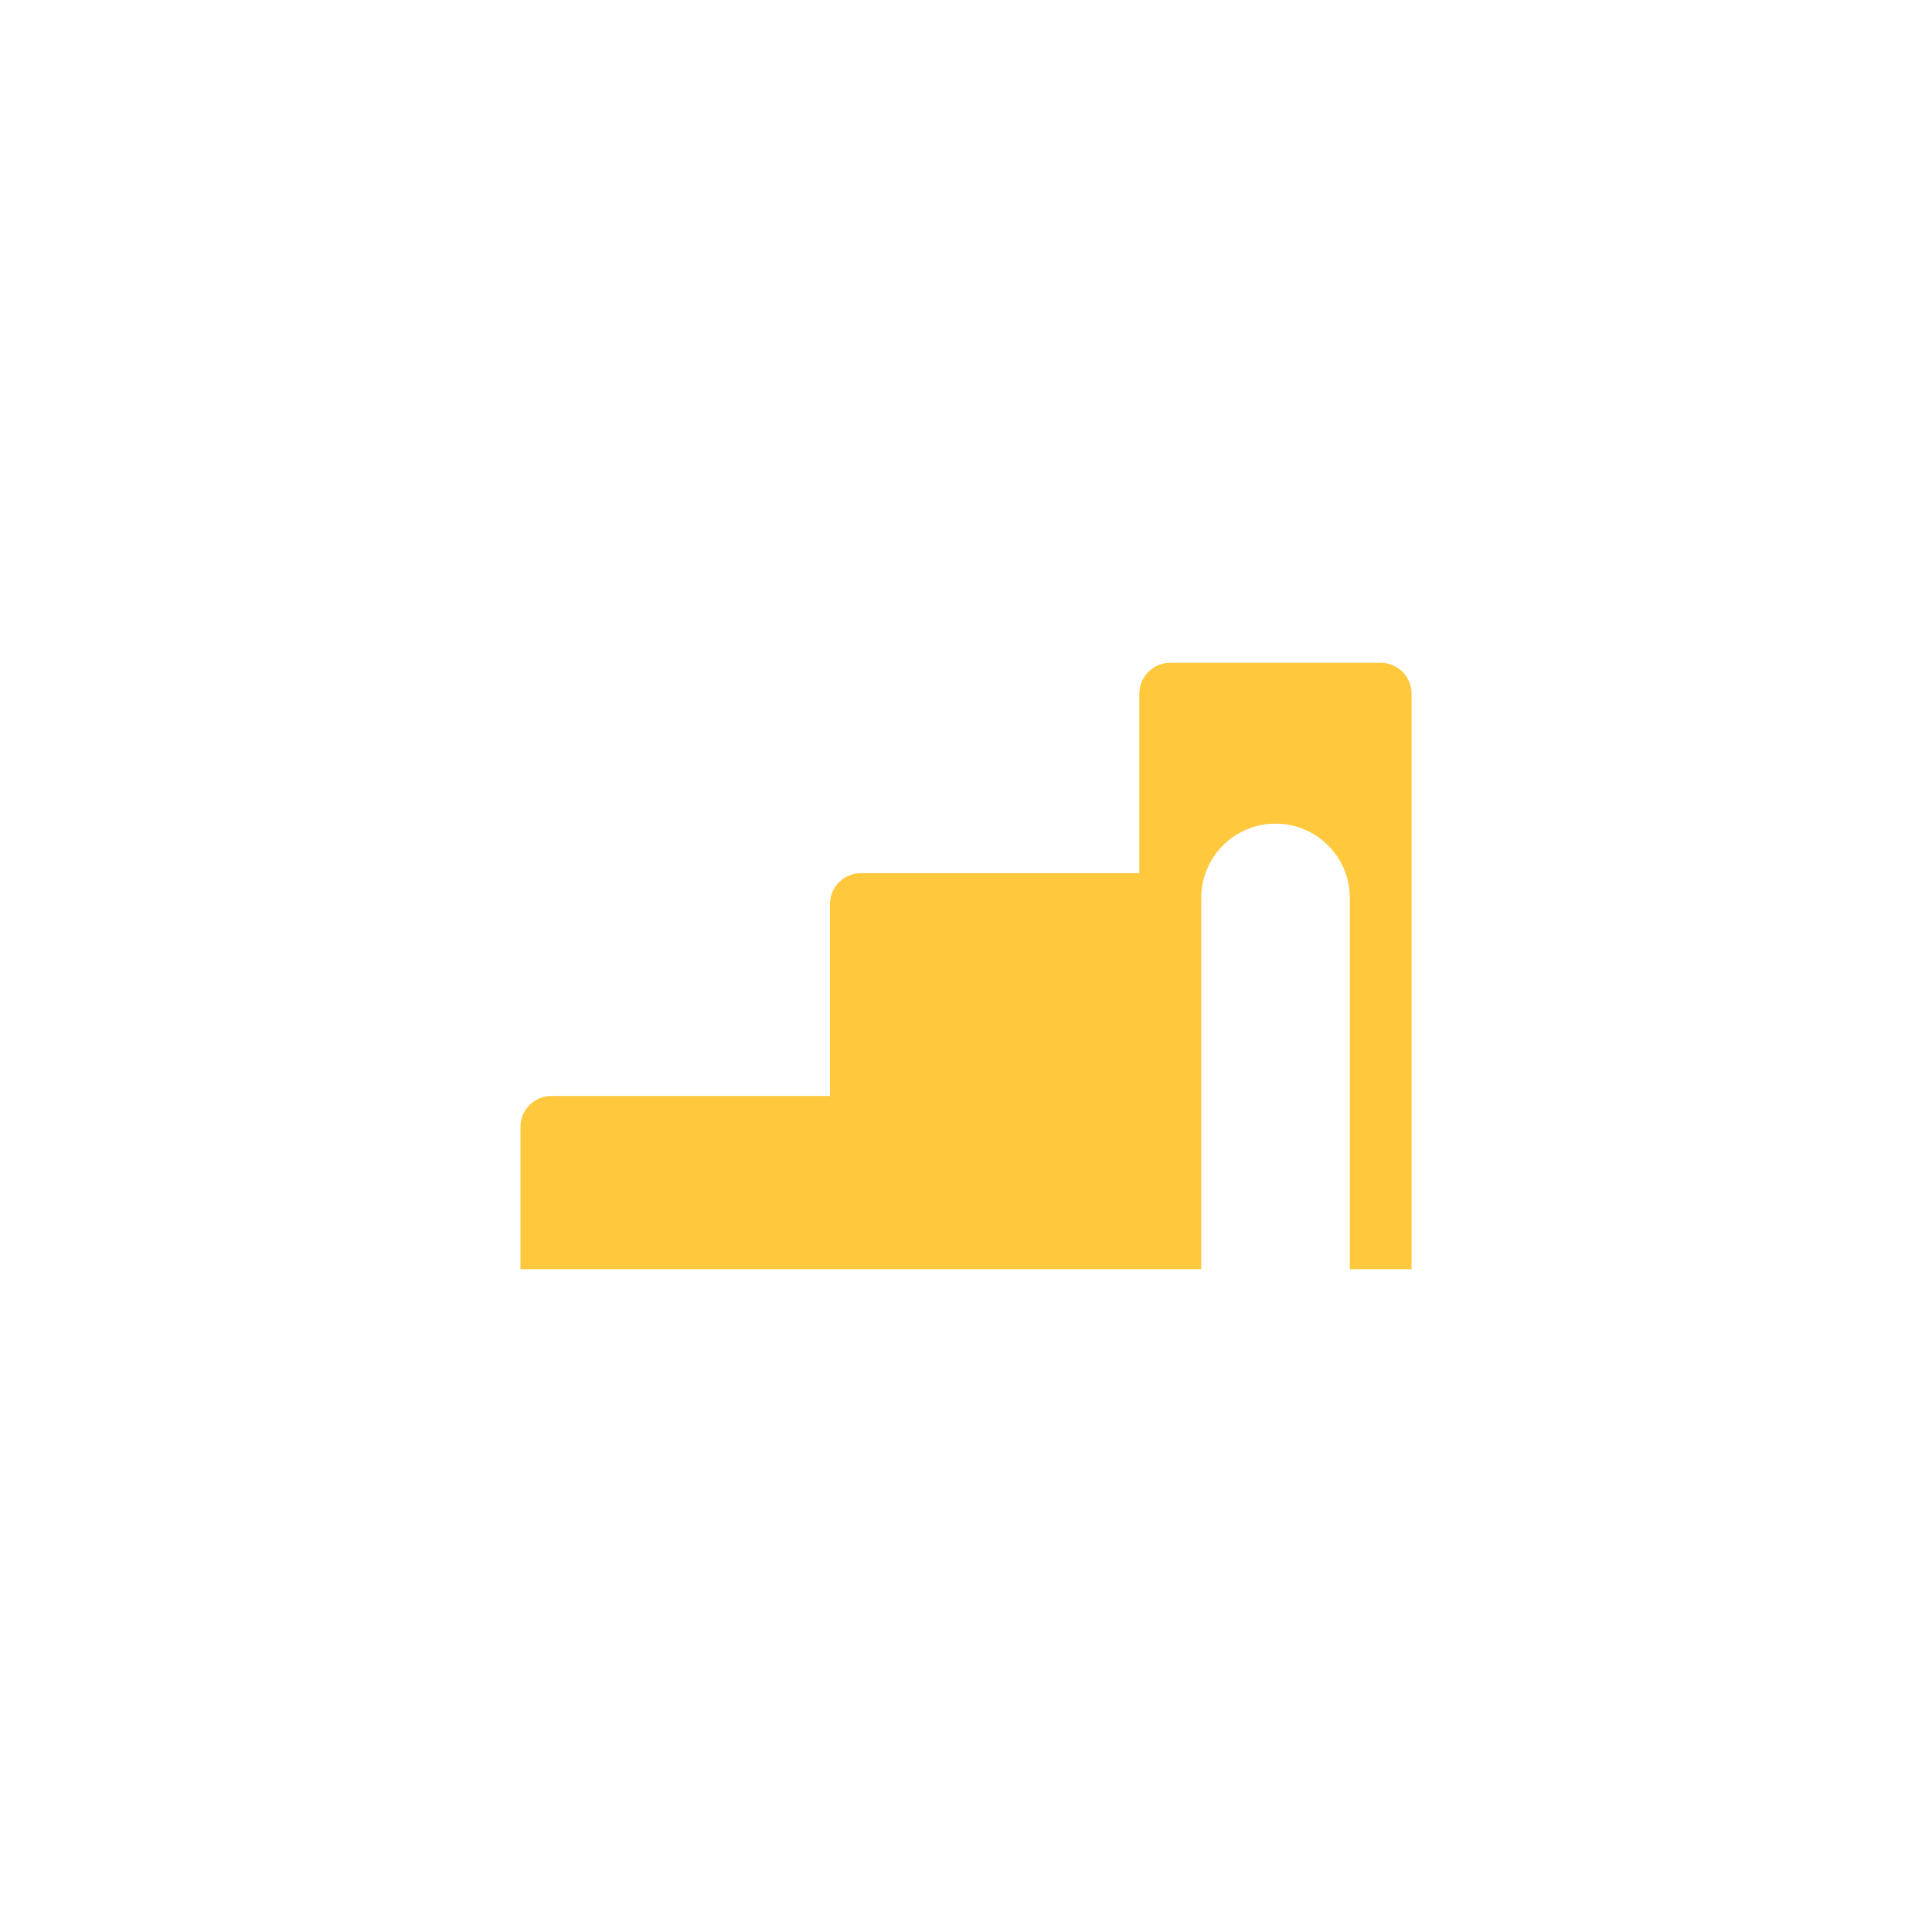
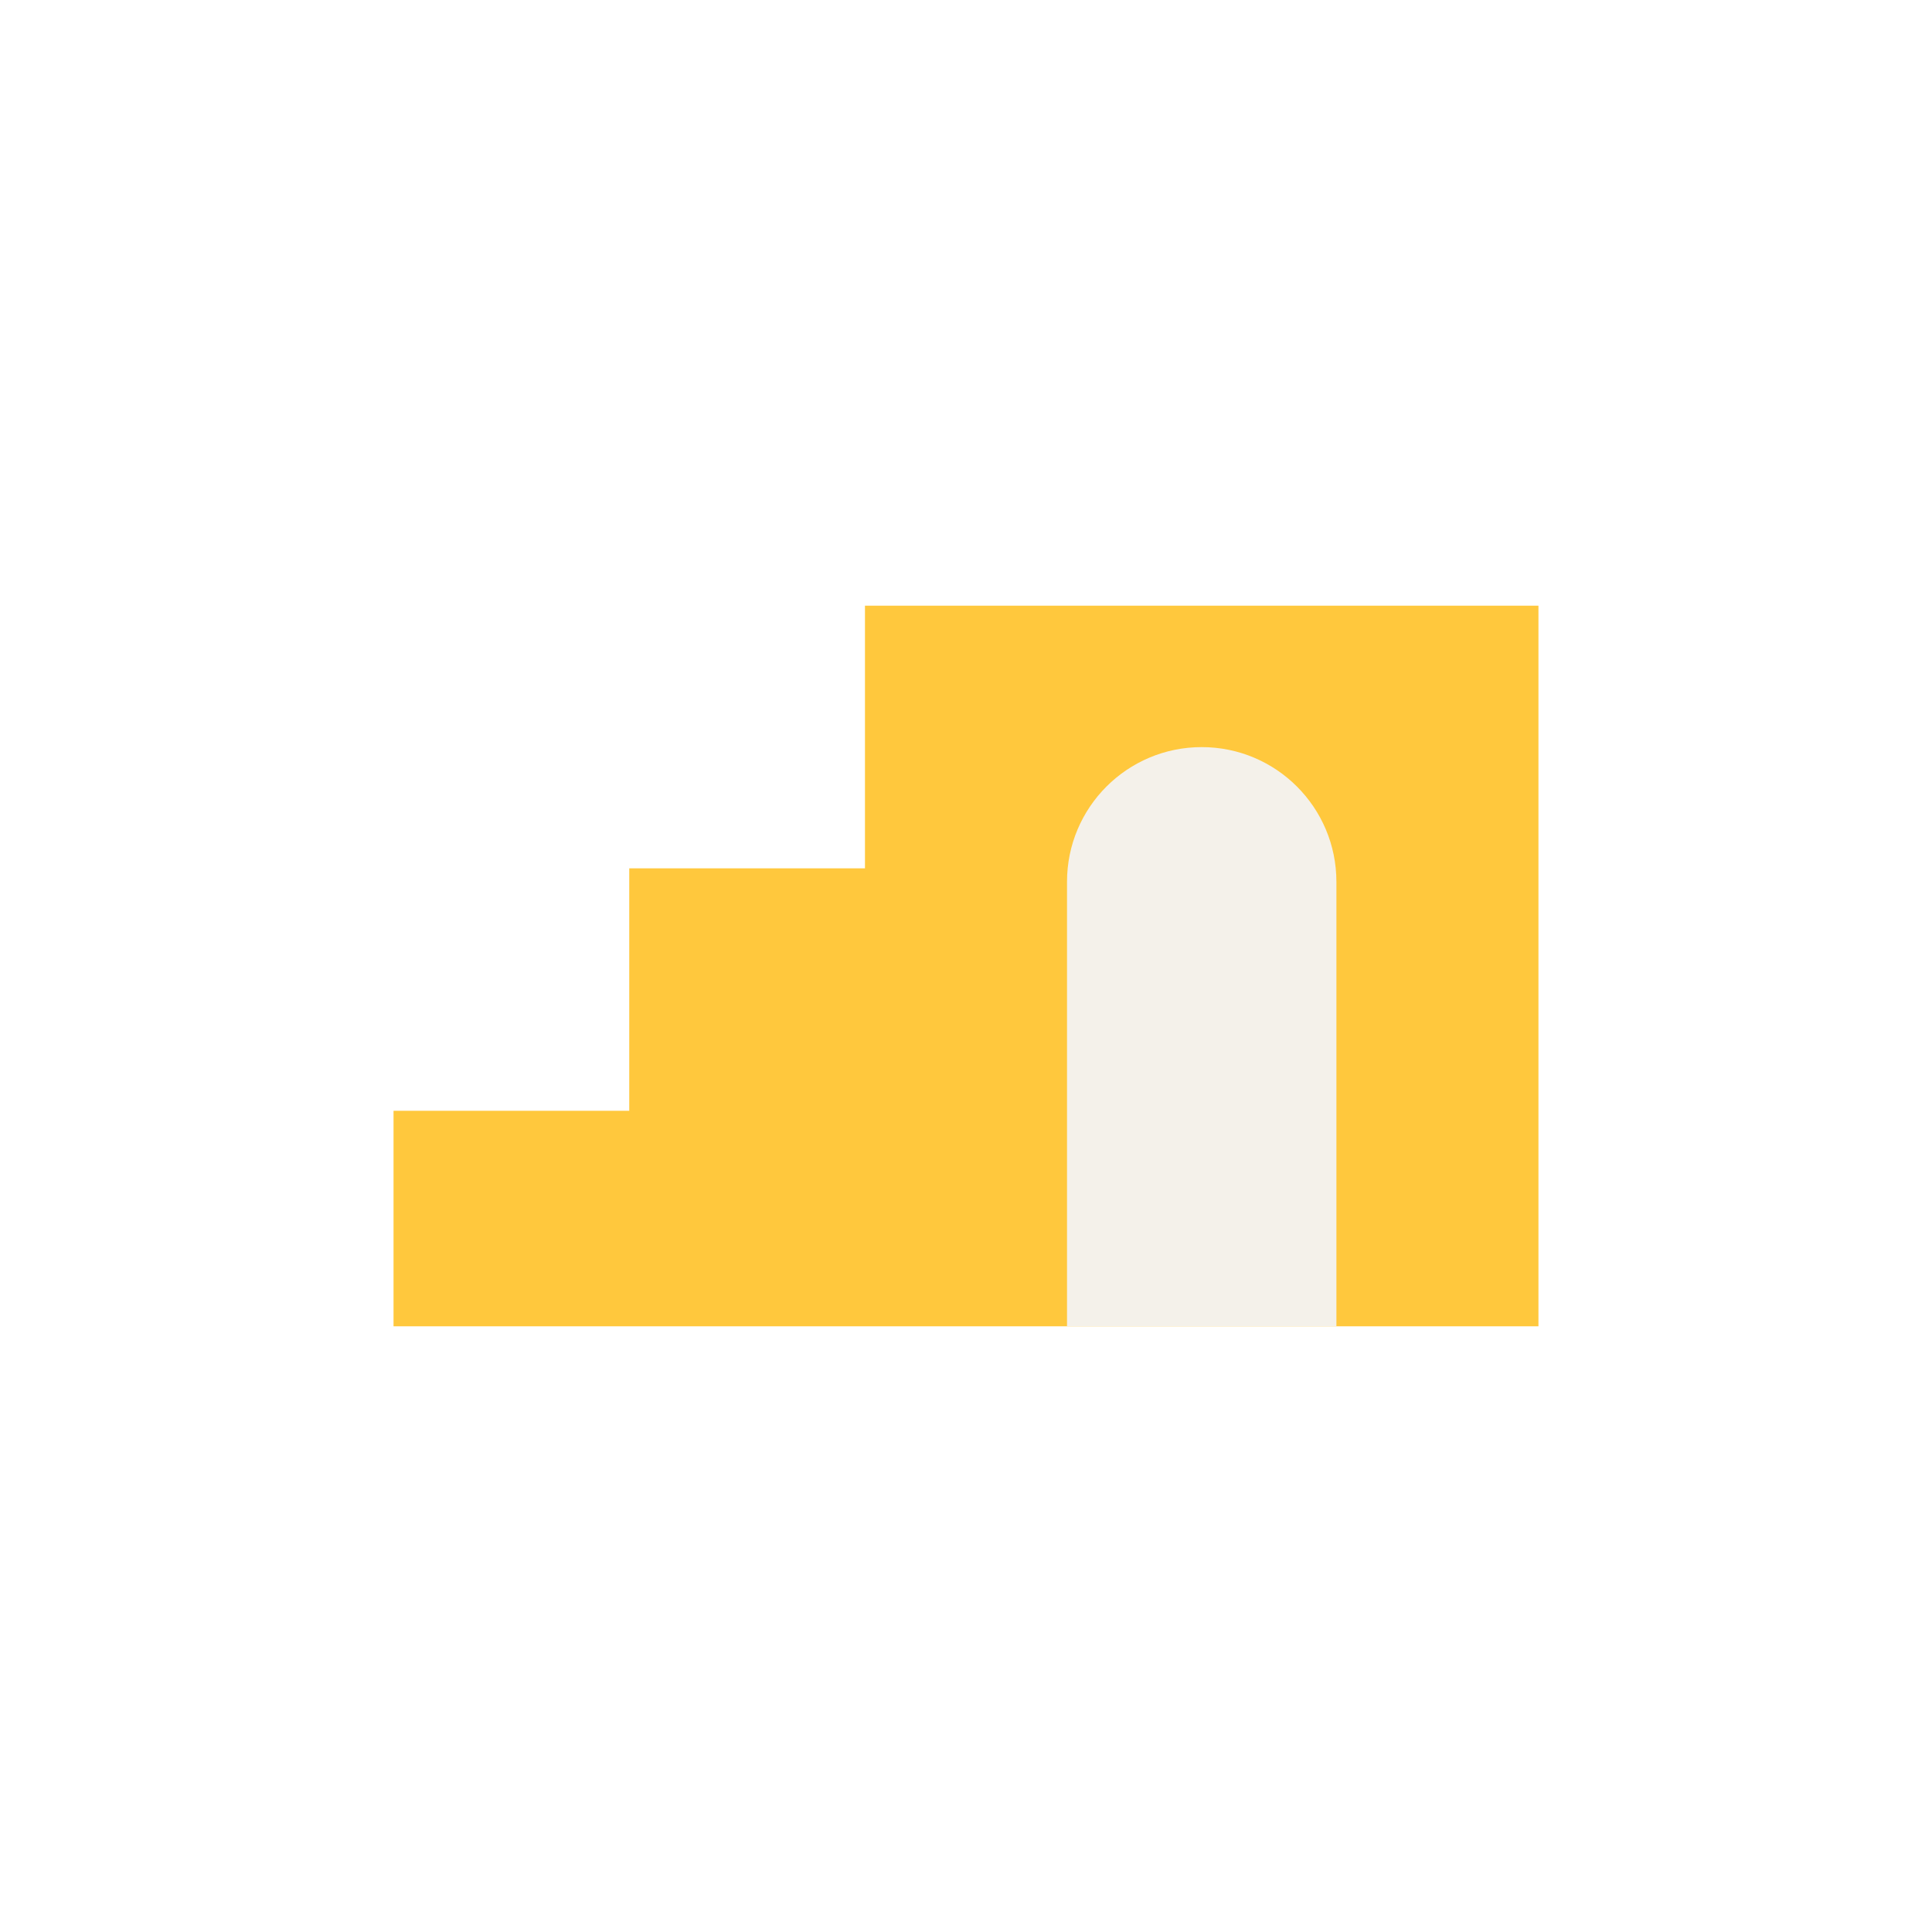
<svg xmlns="http://www.w3.org/2000/svg" width="108" height="108" viewBox="0 0 108 108">
-   <g transform="translate(11.8,0.38) scale(0.82)">
-     <path fill="#FFC83D" fill-rule="evenodd" d="M23.20,86.06H81.84V46.83A2.11,2.11 0 0 0 79.73,44.72H65.39A2.11,2.11 0 0 0 63.28,46.83V59.06H44.30A2.11,2.11 0 0 0 42.19,61.17V74.25H23.20A2.11,2.11 0 0 0 21.09,76.36V86.06ZM67.50,86.06V60.75A5.06,5.06 0 0 1 77.63,60.75V86.06Z" />
+   <g transform="translate(5.81,5.81) scale(0.09412)">
+     <path fill="#FFC83D" d="M172,726H852V298H452V454H312V598H172V726Z" />
+     <path fill="#F4F1EA" d="M572,726V462A80,80 0 0 1 732,462V726Z" />
  </g>
</svg>
